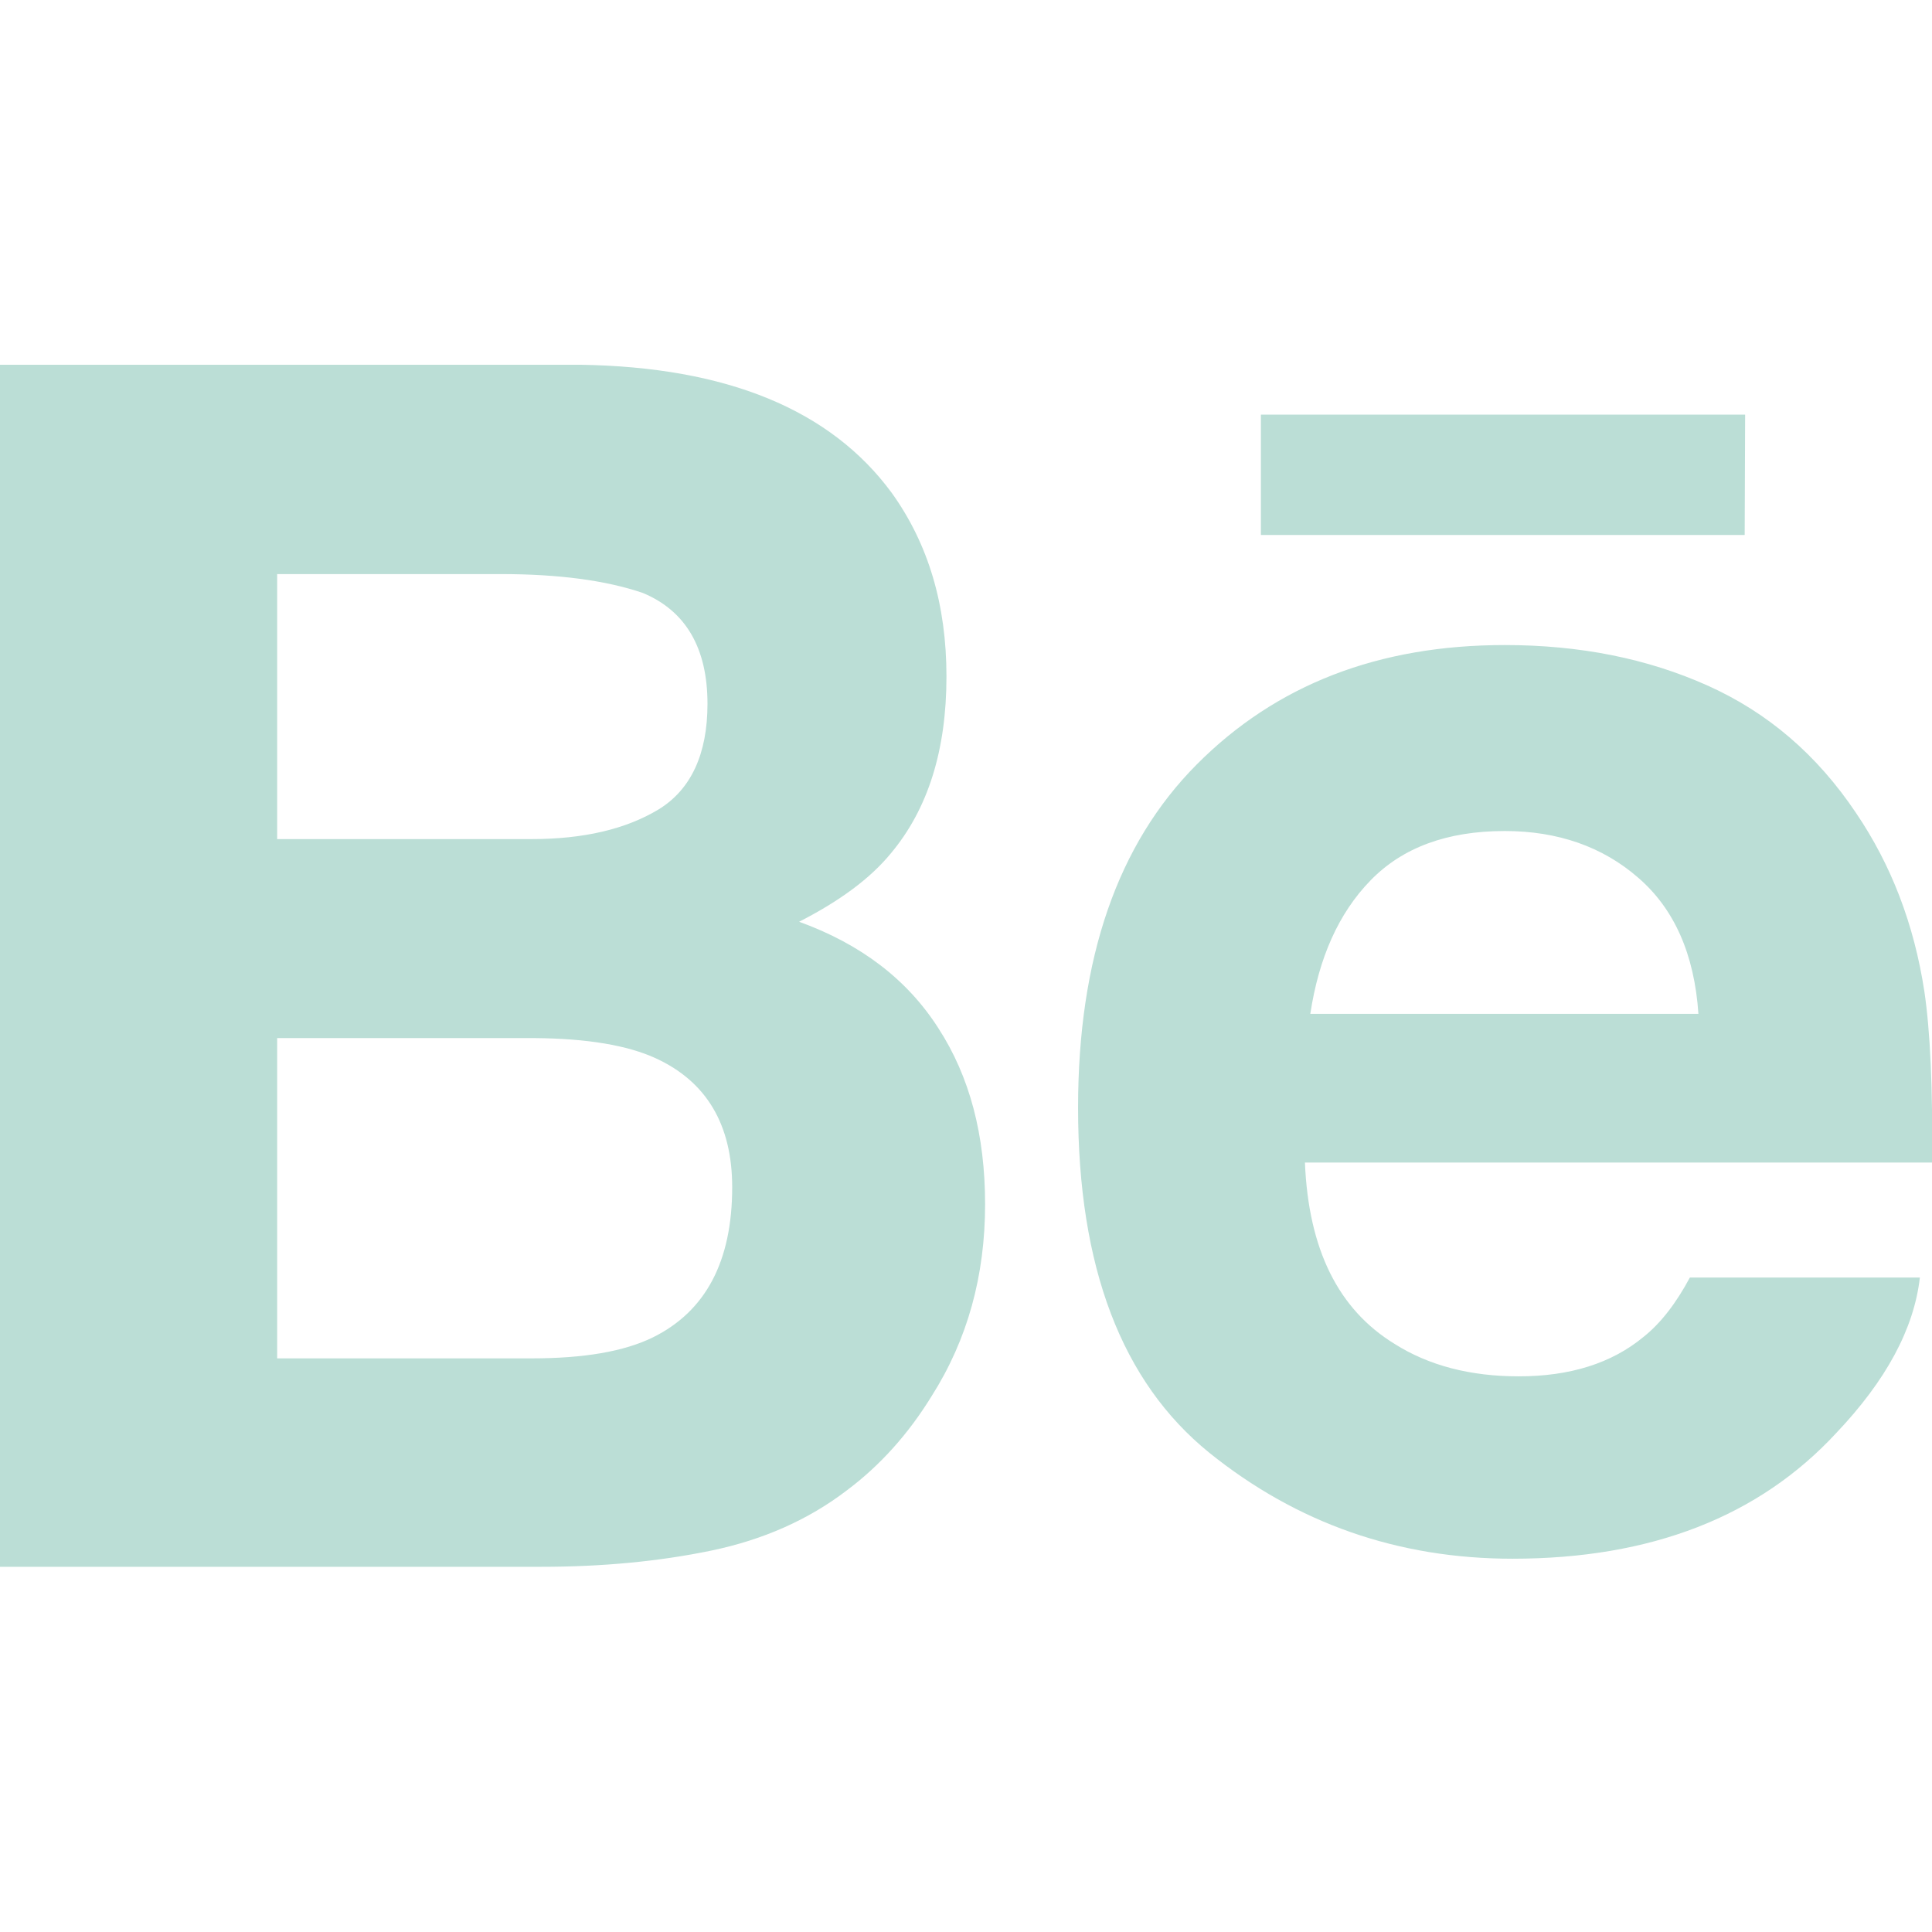
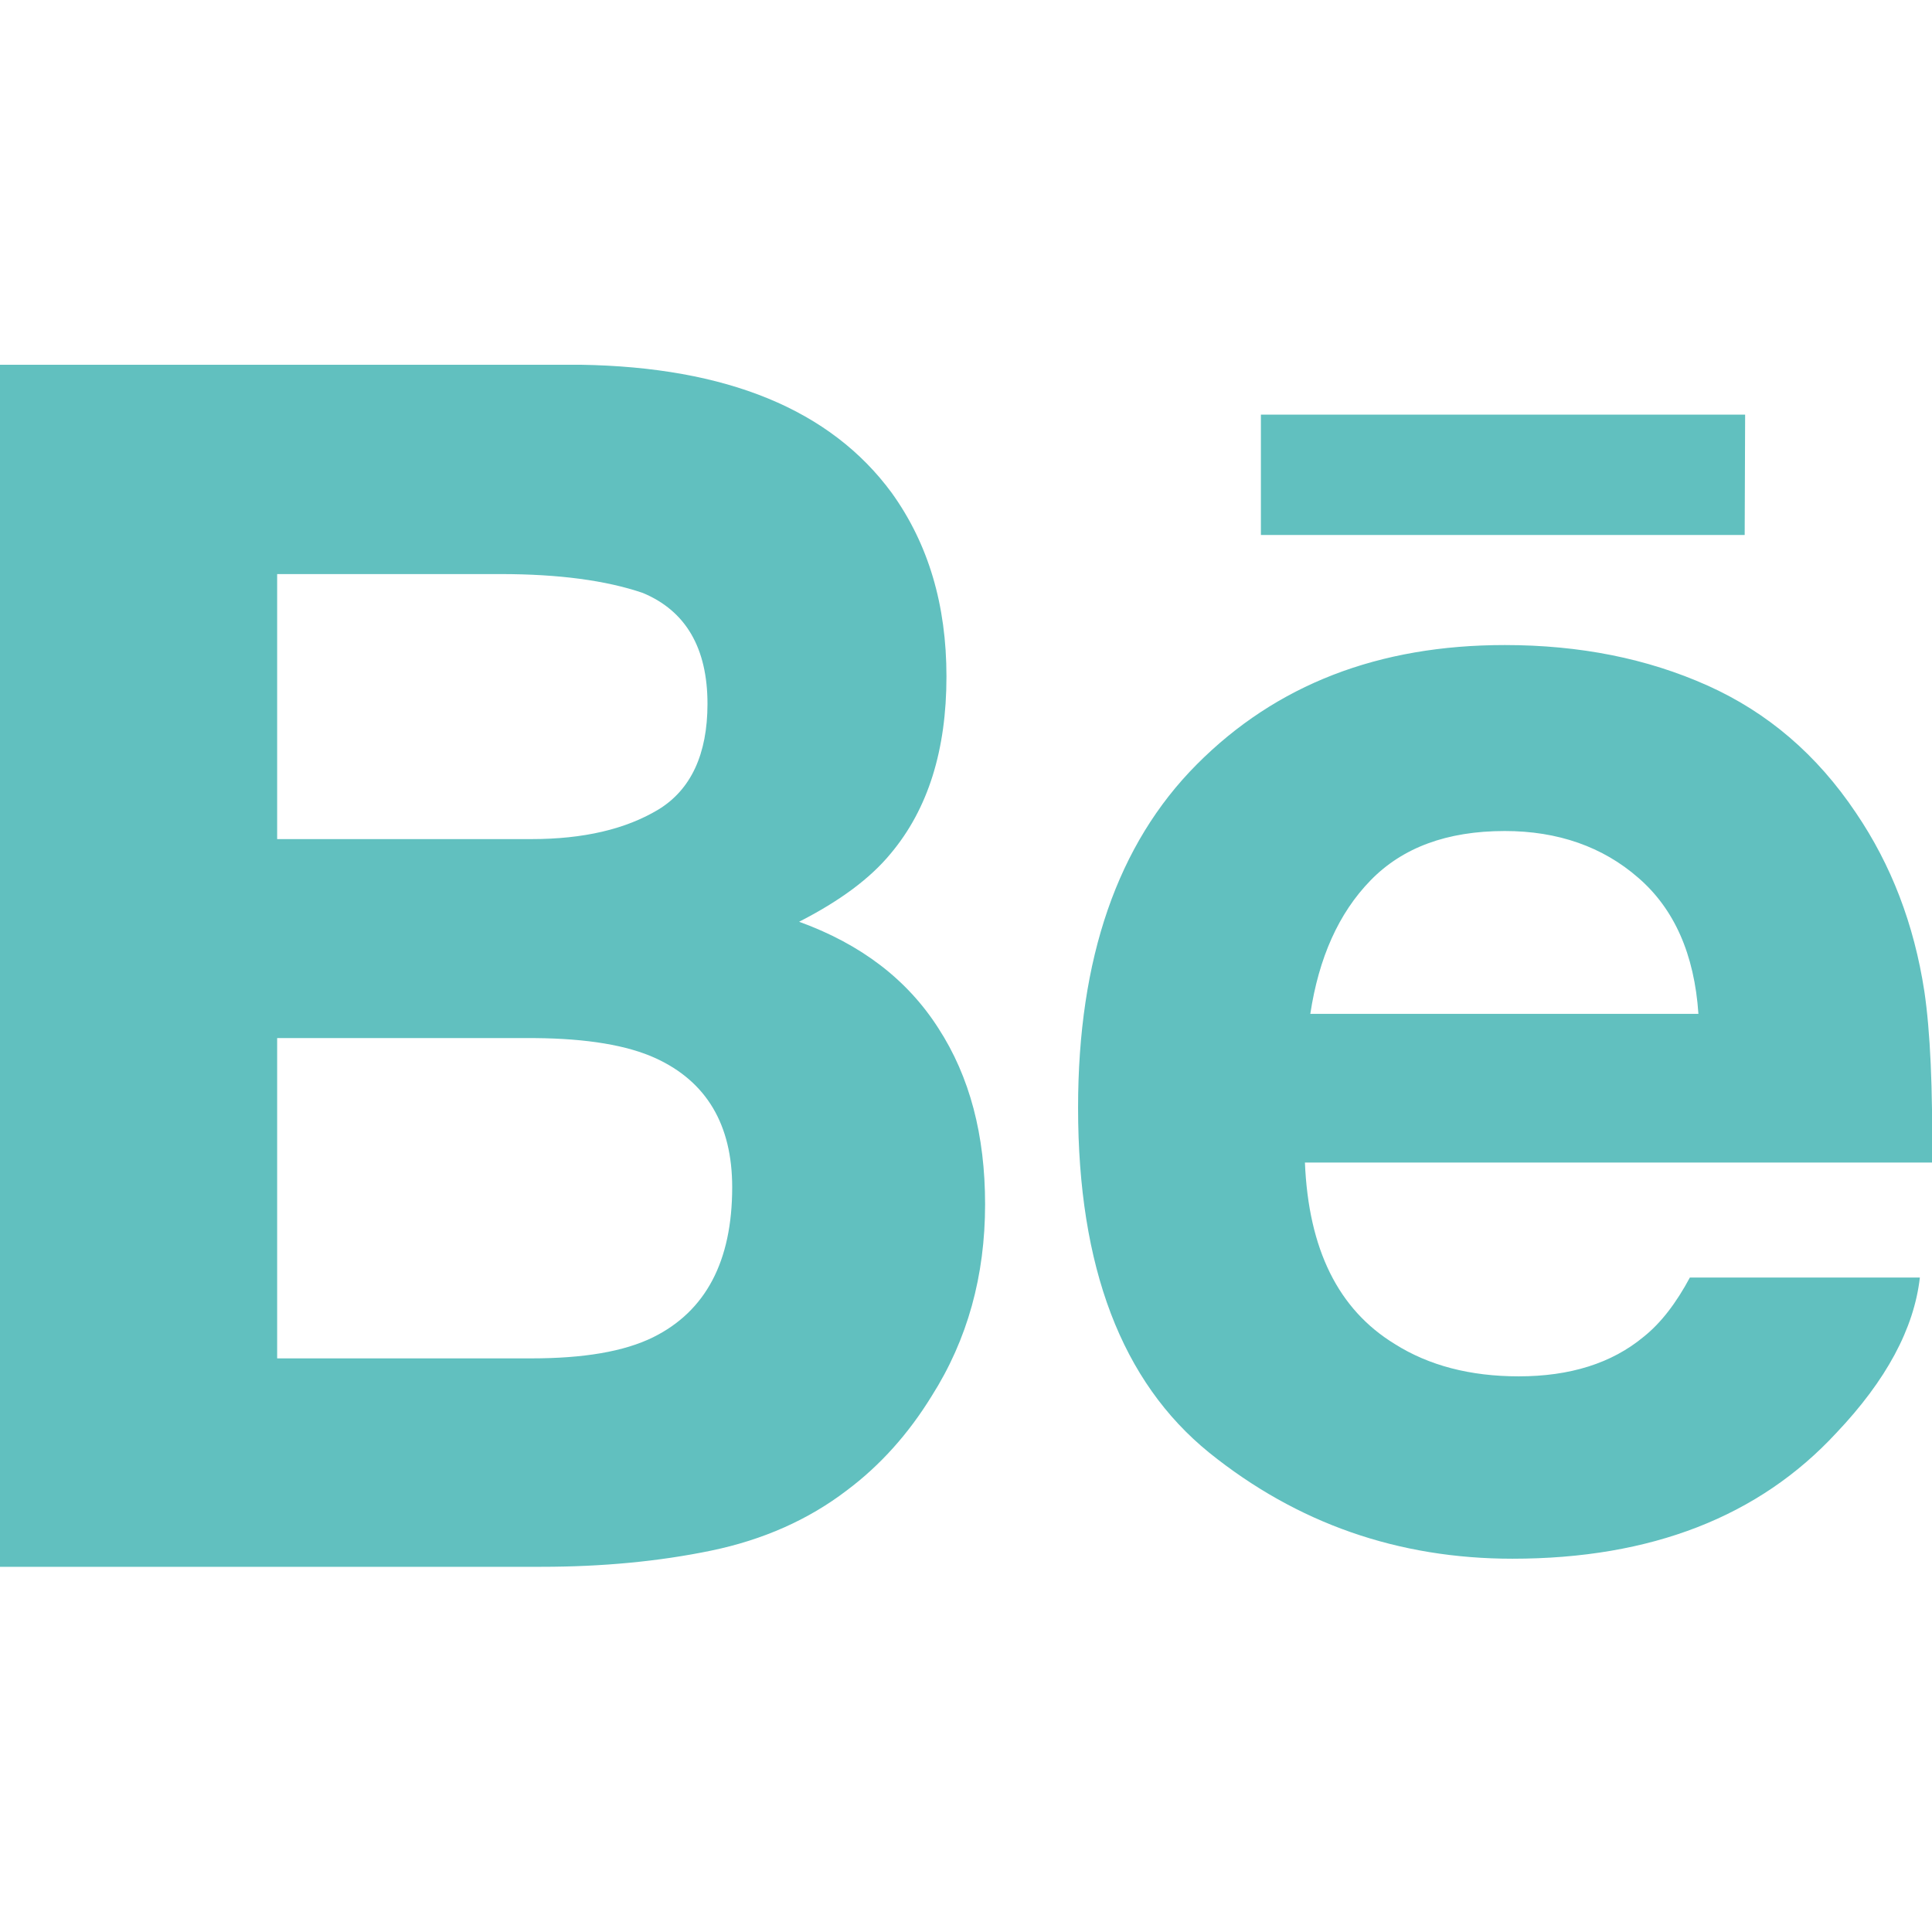
<svg xmlns="http://www.w3.org/2000/svg" version="1.1" id="Capa_1" x="0px" y="0px" viewBox="0 0 430.1 430.1" style="enable-background:new 0 0 430.1 430.1;" xml:space="preserve">
  <style type="text/css">
- 	.st0{fill:#BBDED6;}
+ 	.st0{fill:#61C0BF;}
</style>
  <g>
    <path id="Behance" class="st0" d="M388.4,119.1H280.7V92.3h107.8L388.4,119.1L388.4,119.1z M208.9,228.9   c7,10.8,10.4,23.8,10.4,39.2c0,15.9-3.9,30.1-11.9,42.7c-5.1,8.3-11.4,15.4-18.9,21c-8.5,6.5-18.6,11-30.2,13.4   c-11.6,2.4-24.2,3.6-37.8,3.6H0V81.2h129.2c32.6,0.5,55.7,10,69.3,28.5c8.2,11.4,12.2,25,12.2,40.9c0,16.4-4.1,29.5-12.4,39.4   c-4.6,5.6-11.4,10.6-20.4,15.2C191.7,210.2,202,218.1,208.9,228.9z M61.7,186.8h56.6c11.6,0,21-2.2,28.3-6.6   c7.2-4.4,10.9-12.3,10.9-23.5c0-12.4-4.8-20.7-14.4-24.7c-8.2-2.8-18.8-4.2-31.6-4.2H61.7V186.8z M163,264.3   c0-13.9-5.7-23.5-17-28.7c-6.3-2.9-15.3-4.4-26.8-4.5H61.7v71.3h56.6c11.6,0,20.6-1.5,27.1-4.7C157.1,291.9,163,280.8,163,264.3z    M428.4,220.7c1.3,8.8,1.9,21.5,1.7,38.1H290.5c0.8,19.3,7.4,32.7,20,40.4c7.6,4.8,16.8,7.2,27.6,7.2c11.4,0,20.7-2.9,27.8-8.8   c3.9-3.1,7.3-7.6,10.3-13.2h51.2c-1.3,11.4-7.5,22.9-18.6,34.6c-17.2,18.6-41.2,28-72.1,28c-25.5,0-48-7.9-67.5-23.6   c-19.5-15.8-29.2-41.3-29.2-76.8c0-33.3,8.8-58.7,26.4-76.4c17.7-17.8,40.5-26.6,68.6-26.6c16.7,0,31.7,3,45.1,9   s24.4,15.4,33.1,28.4C421,192.5,426.1,205.7,428.4,220.7z M378.1,225.7c-0.9-13.3-5.4-23.4-13.4-30.3c-7.9-6.9-17.9-10.4-29.7-10.4   c-12.9,0-22.8,3.7-29.9,11s-11.5,17.2-13.4,29.7H378.1L378.1,225.7z" />
  </g>
</svg>
